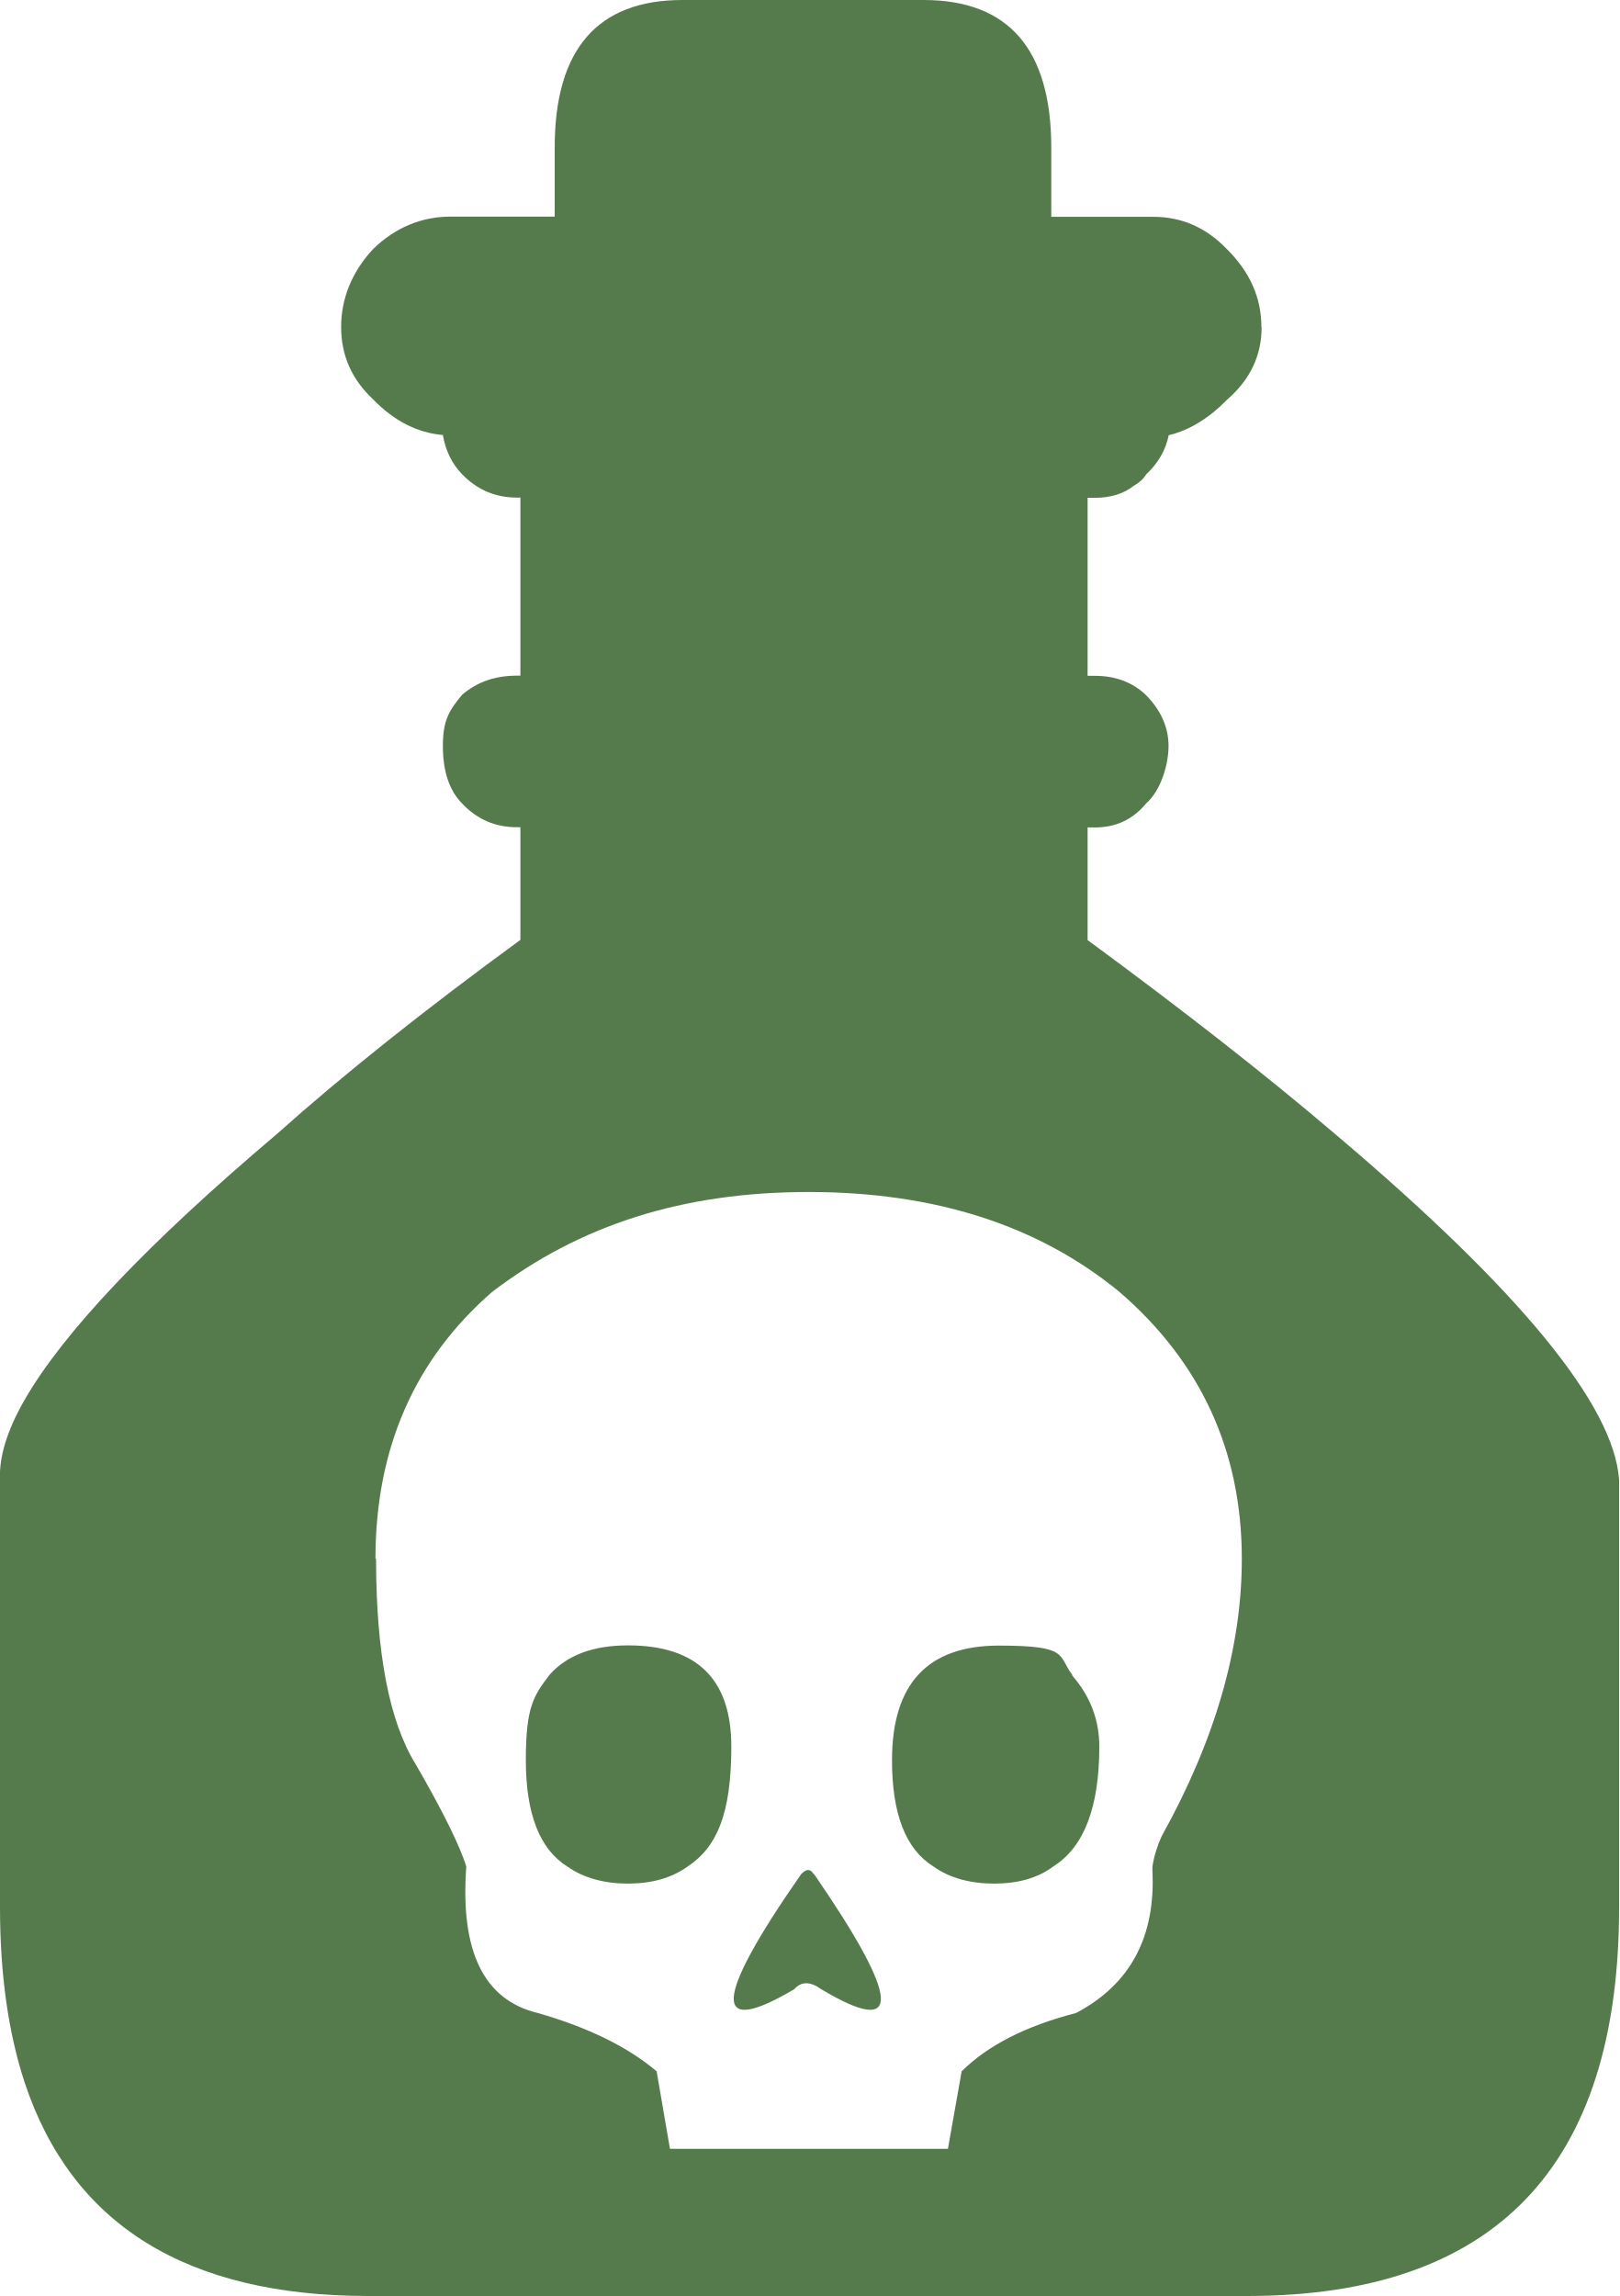
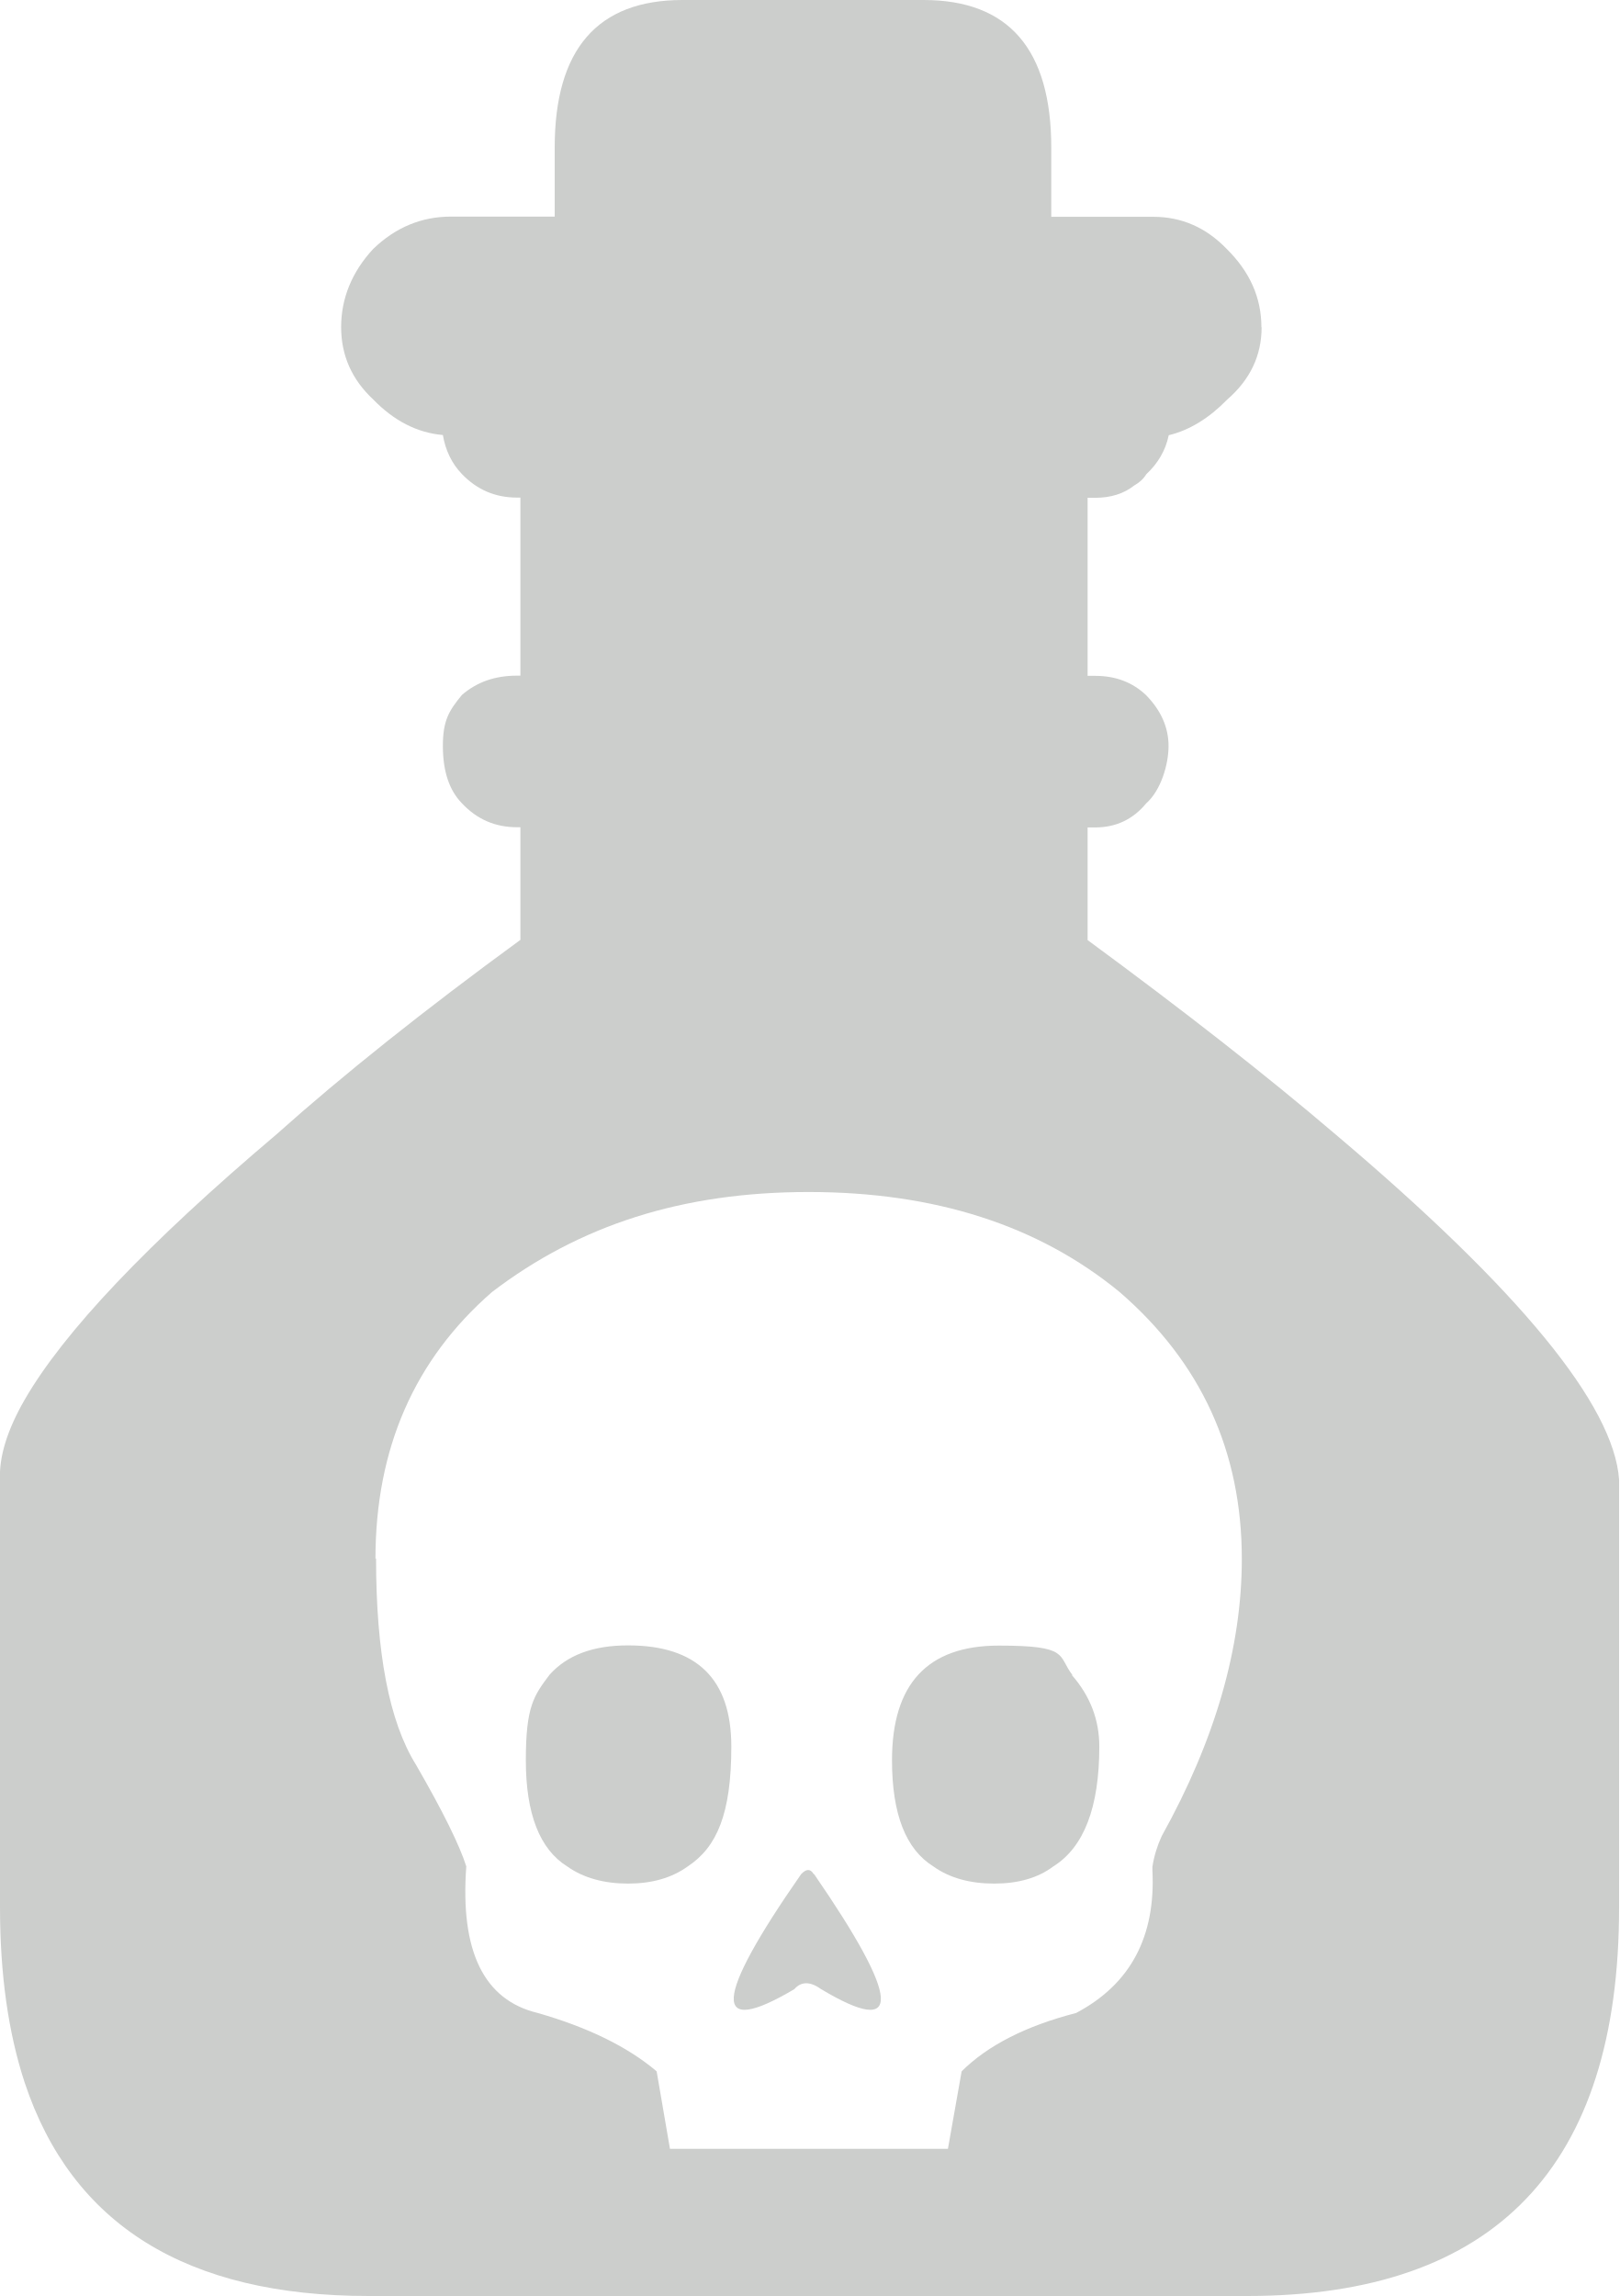
<svg xmlns="http://www.w3.org/2000/svg" id="_Слой_2" data-name="Слой_2" viewBox="0 0 80.21 113.74">
  <defs>
    <style>
      .cls-1 {
-         fill: #557b4d;
+         fill: #CCCECC;
        fill-rule: evenodd;
      }
    </style>
  </defs>
  <g id="_Слой_2-2" data-name="Слой_2">
    <g id="_Слой_1-2" data-name="_Слой_1">
      <g id="shape0">
        <path class="cls-1" d="M62.5,16.21c0,1.41-.57,2.6-1.71,3.59-.9.92-1.86,1.51-2.89,1.76-.16.76-.54,1.4-1.11,1.93-.16.26-.37.43-.6.56-.52.41-1.17.61-1.93.61h-.38v8.82h.38c1.02,0,1.86.33,2.52.96.75.77,1.11,1.61,1.11,2.52s-.38,2.2-1.11,2.84c-.66.8-1.51,1.19-2.52,1.19h-.38v5.58c4.72,3.47,8.82,6.67,12.3,9.64,9.09,7.69,13.77,13.39,14.03,17.09v21.19c0,12.83-6.14,19.25-18.43,19.25H18.26c-9.02,0-14.7-3.53-17.04-10.58C.41,100.69,0,97.8,0,94.48v-21.19c-.05-1.11.35-2.43,1.21-3.93,1.93-3.36,6.09-7.75,12.48-13.16,3.31-2.96,7.34-6.17,12.09-9.64v-5.58h-.16c-1.09,0-1.99-.39-2.74-1.19-.62-.64-.94-1.57-.94-2.84s.31-1.75.94-2.52c.75-.65,1.65-.96,2.74-.96h.16v-8.82h-.16c-1.09,0-1.99-.39-2.74-1.17-.5-.52-.81-1.17-.94-1.93-1.28-.11-2.43-.71-3.45-1.76-1.06-.99-1.59-2.18-1.59-3.59s.53-2.73,1.59-3.87c1.11-1.07,2.4-1.6,3.85-1.6h5.14v-3.42c0-4.87,2.12-7.31,6.33-7.31h11.94c4.22,0,6.33,2.44,6.33,7.32v3.42h5.05c1.41,0,2.62.53,3.65,1.6,1.14,1.13,1.71,2.41,1.71,3.87M53.1,82.98c.91,1.04,1.36,2.22,1.36,3.54,0,3.01-.76,4.99-2.28,5.94-.76.57-1.74.85-2.93.85s-2.22-.28-3.01-.85c-1.37-.85-2.05-2.6-2.05-5.26,0-3.78,1.76-5.68,5.29-5.68s2.9.49,3.65,1.46M18.63,77.2c0,4.68.65,8.08,1.97,10.21,1.36,2.35,2.18,4.03,2.5,5.05-.31,4.21.87,6.62,3.54,7.26,2.48.71,4.45,1.67,5.89,2.89l.66,3.84h13.77l.68-3.84c1.3-1.29,3.19-2.25,5.67-2.89,2.69-1.42,3.95-3.78,3.78-7.08v-.16c.08-.53.24-1.04.46-1.52,2.65-4.76,3.97-9.35,3.97-13.73,0-5.33-2.02-9.74-6.06-13.23-4.02-3.3-9.14-4.95-15.4-4.95s-11.34,1.64-15.68,4.95c-3.85,3.35-5.78,7.76-5.78,13.23M31.12,81.51c3.4,0,5.11,1.67,5.11,5.01s-.72,4.99-2.16,5.94c-.79.57-1.78.85-2.96.85s-2.21-.28-3.01-.85c-1.36-.85-2.05-2.6-2.05-5.26s.39-3.19,1.17-4.23c.87-.98,2.17-1.46,3.88-1.46M40.33,92.84c4.29,6.23,4.41,8.13.35,5.7-.54-.39-.99-.39-1.33,0-4.11,2.43-4,.53.34-5.7.26-.27.46-.27.62,0" />
      </g>
    </g>
  </g>
</svg>
